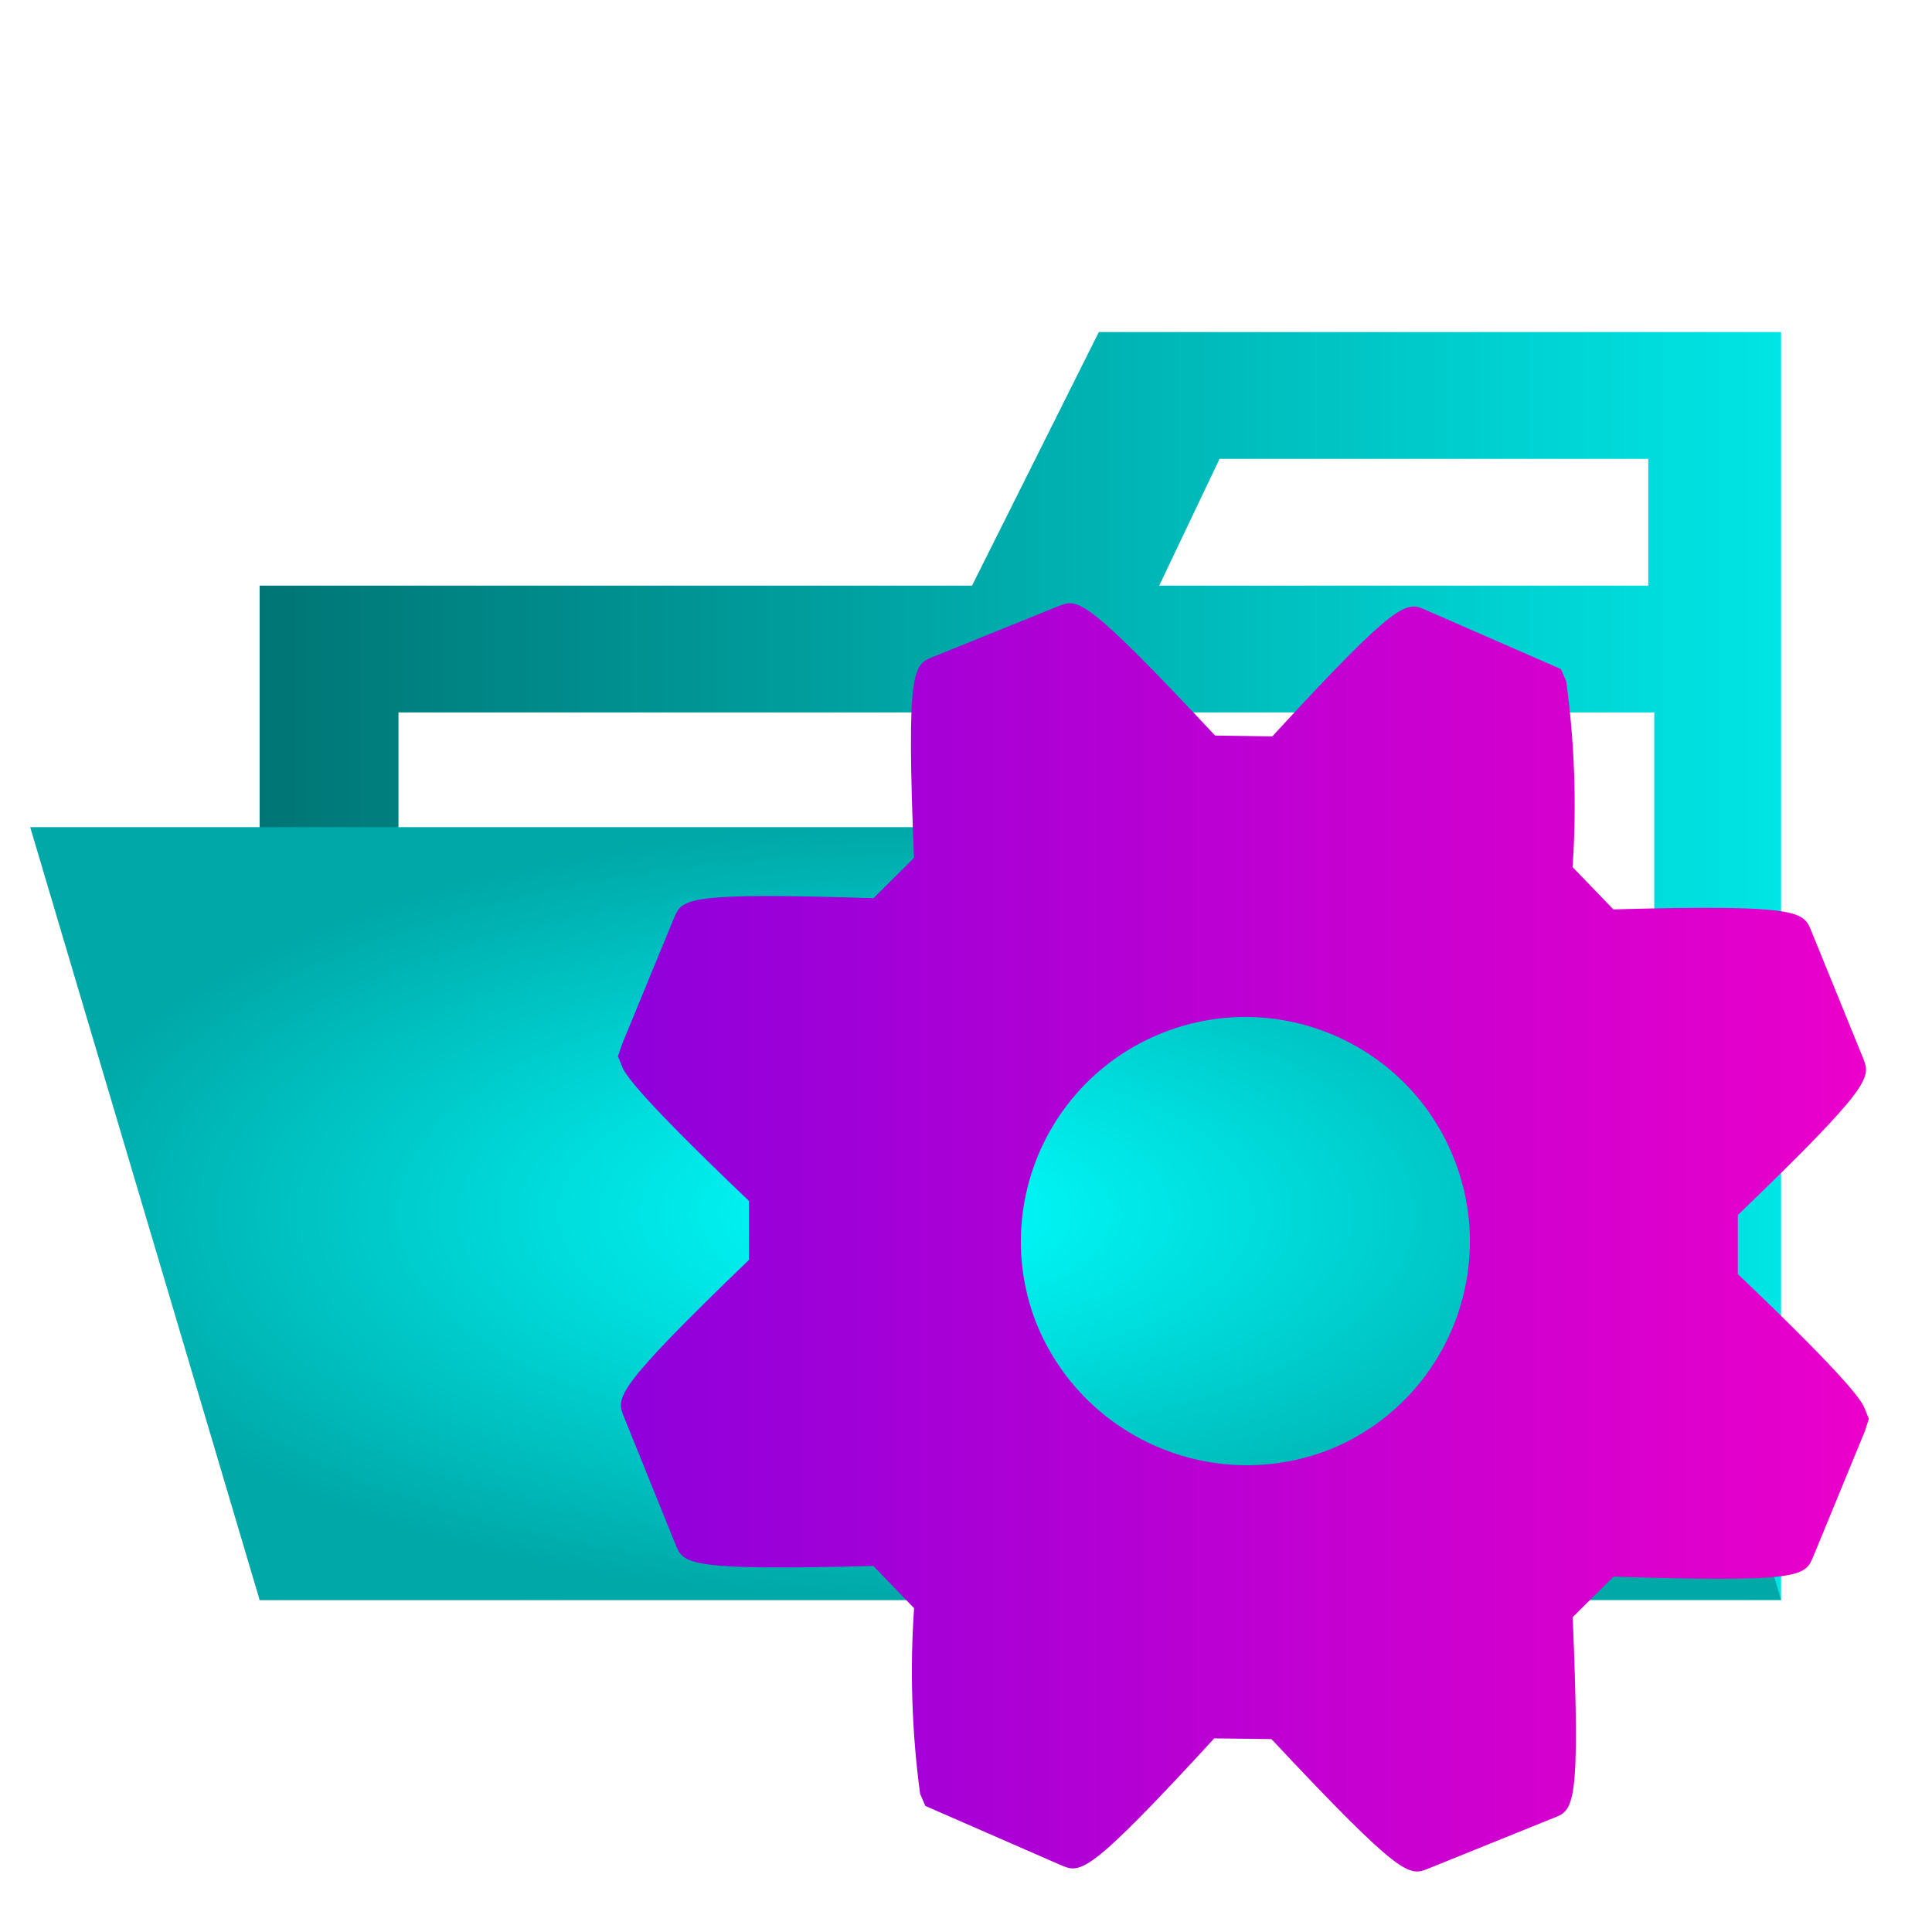
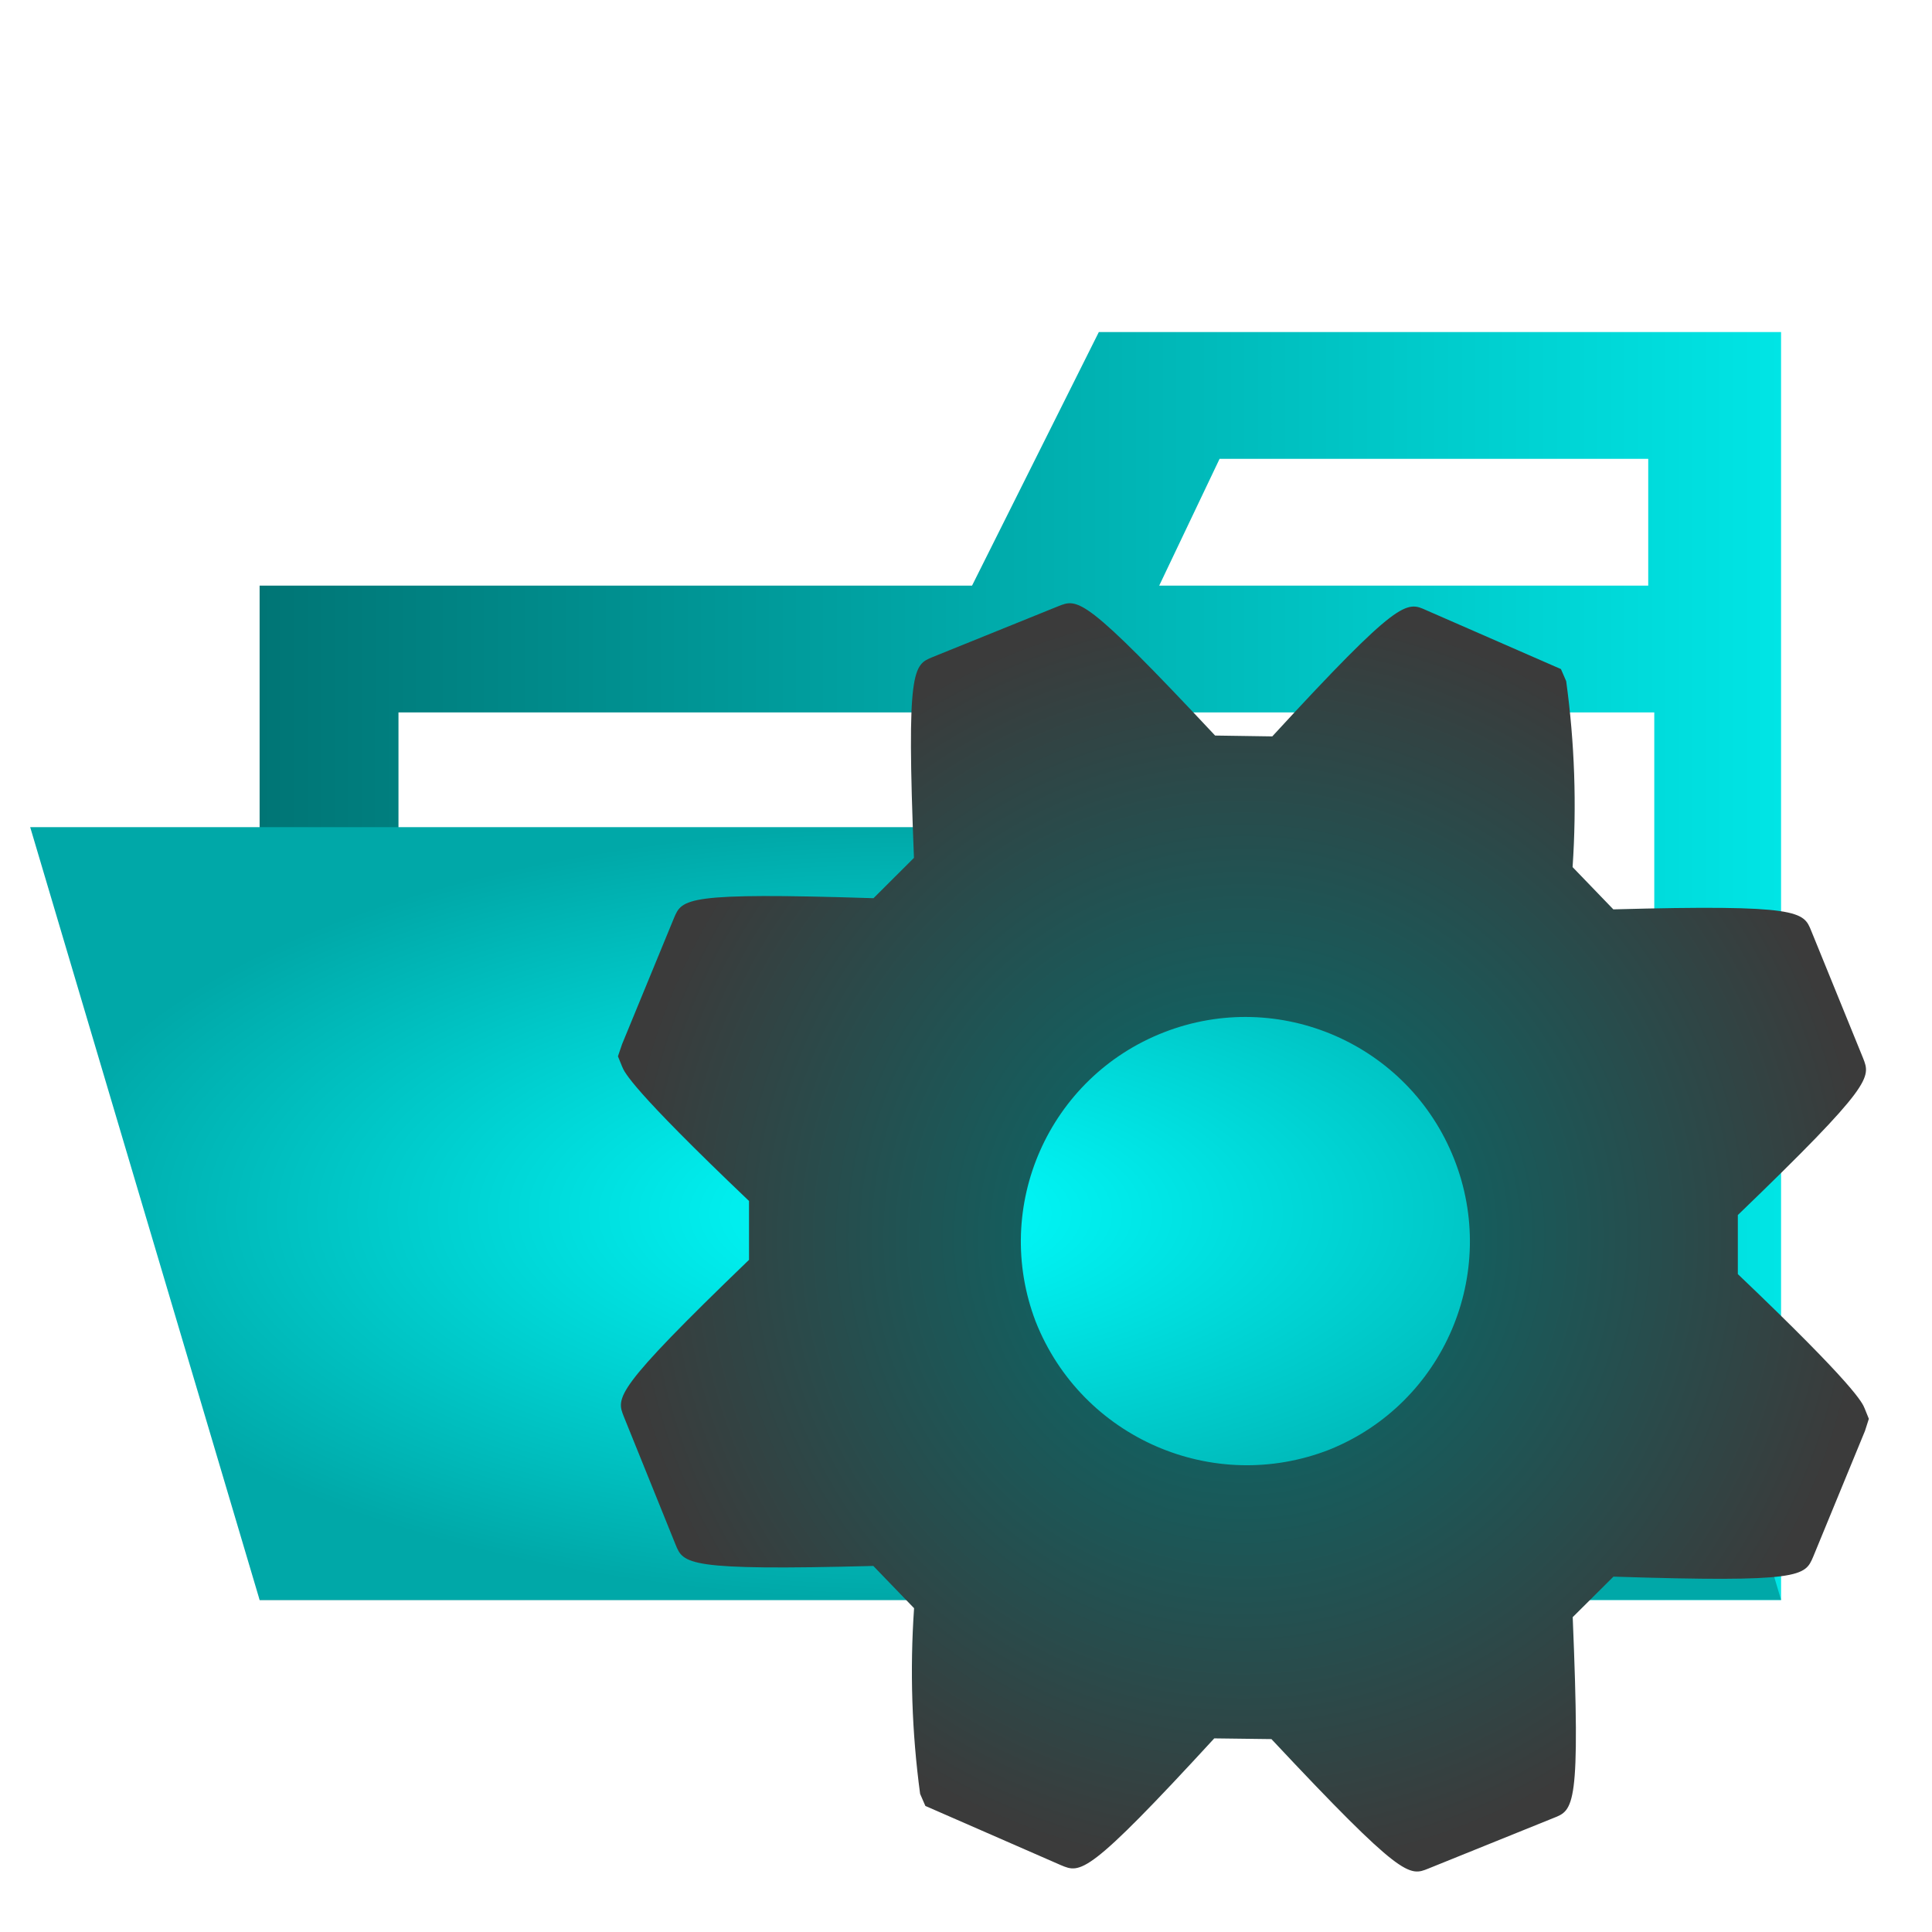
<svg xmlns="http://www.w3.org/2000/svg" xmlns:xlink="http://www.w3.org/1999/xlink" viewBox="0 0 32 32" version="1.1" id="svg10">
  <defs id="defs14">
    <linearGradient id="linearGradient3998">
-       <stop style="stop-color:#8f00db;stop-opacity:1;" offset="0" id="stop3996" />
-       <stop style="stop-color:#eb00ca;stop-opacity:1;" offset="1" id="stop3994" />
+       <stop style="stop-color:#007070;stop-opacity:1;" offset="0" id="stop3996" />
+       <stop style="stop-color:#3b3b3b;stop-opacity:1;" offset="1" id="stop3994" />
    </linearGradient>
    <linearGradient id="linearGradient2381">
      <stop style="stop-color:#00ffff;stop-opacity:1;" offset="0" id="stop2377" />
      <stop style="stop-color:#00a8a8;stop-opacity:1;" offset="1" id="stop2379" />
    </linearGradient>
    <linearGradient id="linearGradient915">
      <stop style="stop-color:#007575;stop-opacity:1;" offset="0" id="stop913" />
      <stop style="stop-color:#00e5e5;stop-opacity:1;" offset="1" id="stop911" />
    </linearGradient>
    <radialGradient xlink:href="#linearGradient2381" id="radialGradient2383" cx="15" cy="20.1" fx="15" fy="20.1" r="14.5" gradientTransform="matrix(1,0,0,0.4413793,0,11.22828)" gradientUnits="userSpaceOnUse" />
    <linearGradient xlink:href="#linearGradient915" id="linearGradient6150" x1="4.3" y1="16" x2="29.5" y2="16" gradientUnits="userSpaceOnUse" />
-     <linearGradient xlink:href="#linearGradient3998" id="linearGradient55839" x1="10.235" y1="20.495" x2="30.954" y2="20.495" gradientUnits="userSpaceOnUse" />
+     <radialGradient xlink:href="#linearGradient3998" id="radialGradient52909" cx="20.595" cy="20.495" fx="20.595" fy="20.495" r="10.36" gradientTransform="matrix(1,0,0,1.013872,0,-0.284307)" gradientUnits="userSpaceOnUse" />
  </defs>
  <path d="M27.4,5.5H18.2L16.1,9.7H4.3V26.5H29.5V5.5Zm0,18.7H6.6V11.8H27.4Zm0-14.5H19.2l1-2.1h7.1V9.7Z" style="fill:url(#linearGradient6150);fill-opacity:1" id="path4" />
  <polygon points="25.7 13.7 0.5 13.7 4.3 26.5 29.5 26.5 25.7 13.7" style="fill:url(#radialGradient2383);fill-opacity:1" id="polygon6" />
-   <path d="M26.049,26.785l.675-.671c3.123.1,3.171-.008,3.308-.329L30.89,23.7l.064-.2-.07-.173c-.037-.092-.15-.365-2.1-2.224v-.978c2.25-2.168,2.2-2.279,2.074-2.6L30,15.418c-.128-.317-.177-.44-3.278-.356l-.675-.7a15.125,15.125,0,0,0-.106-3.08l-.087-.2-2.231-.975c-.329-.15-.444-.2-2.55,2.09l-.947-.014c-2.168-2.315-2.271-2.273-2.6-2.141l-2.074.839c-.325.131-.44.178-.314,3.328l-.67.668c-3.122-.1-3.17.009-3.305.329l-.86,2.09-.068.2.071.174c.037.09.146.36,2.1,2.222v.975c-2.25,2.168-2.2,2.279-2.072,2.6l.854,2.113c.131.323.177.438,3.277.357l.675.7a15.182,15.182,0,0,0,.1,3.075l.087.2,2.245.981c.326.137.44.185,2.54-2.1l.947.012c2.171,2.318,2.282,2.273,2.6,2.144l2.069-.836C26.066,29.982,26.18,29.937,26.049,26.785Zm-8.894-4.893a3.718,3.718,0,1,1,4.866,2.118A3.761,3.761,0,0,1,17.155,21.892Z" style="fill:url(#linearGradient55839);fill-opacity:1" id="path8" />
+   <path d="M26.049,26.785l.675-.671c3.123.1,3.171-.008,3.308-.329L30.89,23.7l.064-.2-.07-.173c-.037-.092-.15-.365-2.1-2.224v-.978c2.25-2.168,2.2-2.279,2.074-2.6L30,15.418c-.128-.317-.177-.44-3.278-.356l-.675-.7a15.125,15.125,0,0,0-.106-3.08l-.087-.2-2.231-.975c-.329-.15-.444-.2-2.55,2.09l-.947-.014c-2.168-2.315-2.271-2.273-2.6-2.141l-2.074.839c-.325.131-.44.178-.314,3.328l-.67.668c-3.122-.1-3.17.009-3.305.329l-.86,2.09-.068.2.071.174c.037.09.146.36,2.1,2.222v.975c-2.25,2.168-2.2,2.279-2.072,2.6l.854,2.113c.131.323.177.438,3.277.357l.675.7a15.182,15.182,0,0,0,.1,3.075l.087.2,2.245.981c.326.137.44.185,2.54-2.1l.947.012c2.171,2.318,2.282,2.273,2.6,2.144l2.069-.836C26.066,29.982,26.18,29.937,26.049,26.785Zm-8.894-4.893a3.718,3.718,0,1,1,4.866,2.118A3.761,3.761,0,0,1,17.155,21.892Z" style="fill:url(#radialGradient52909);fill-opacity:1" id="path8" />
</svg>
